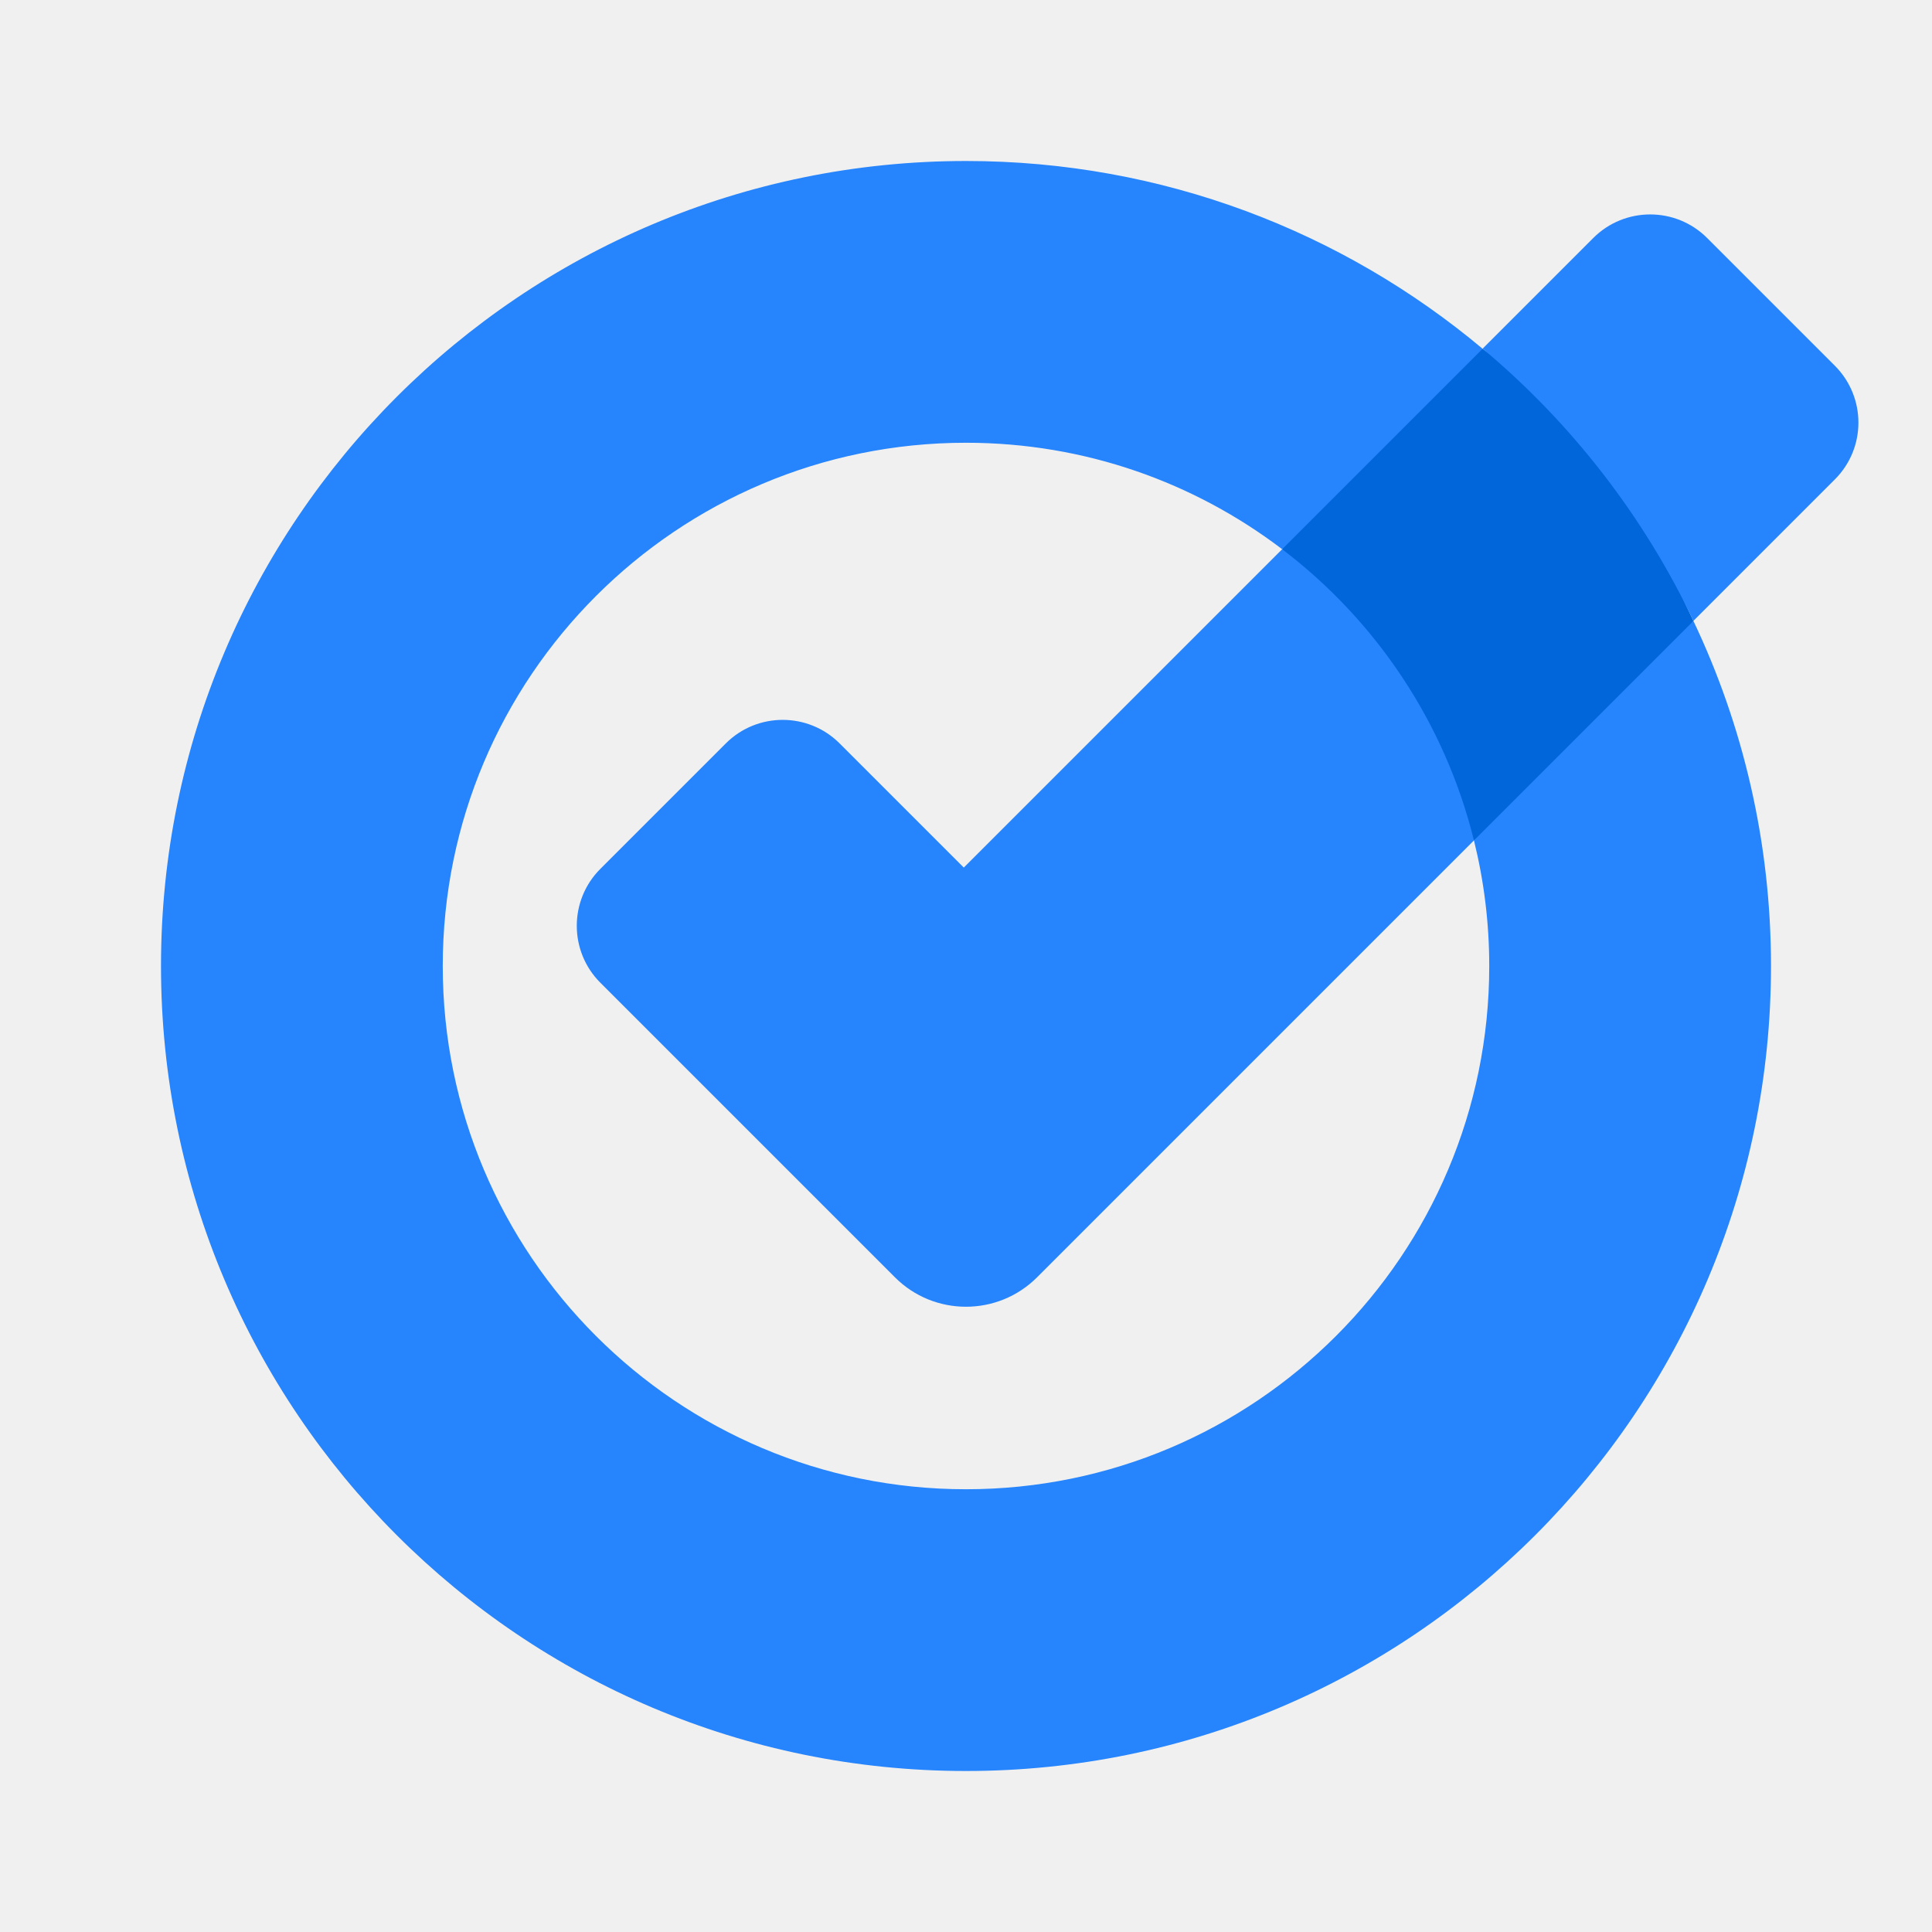
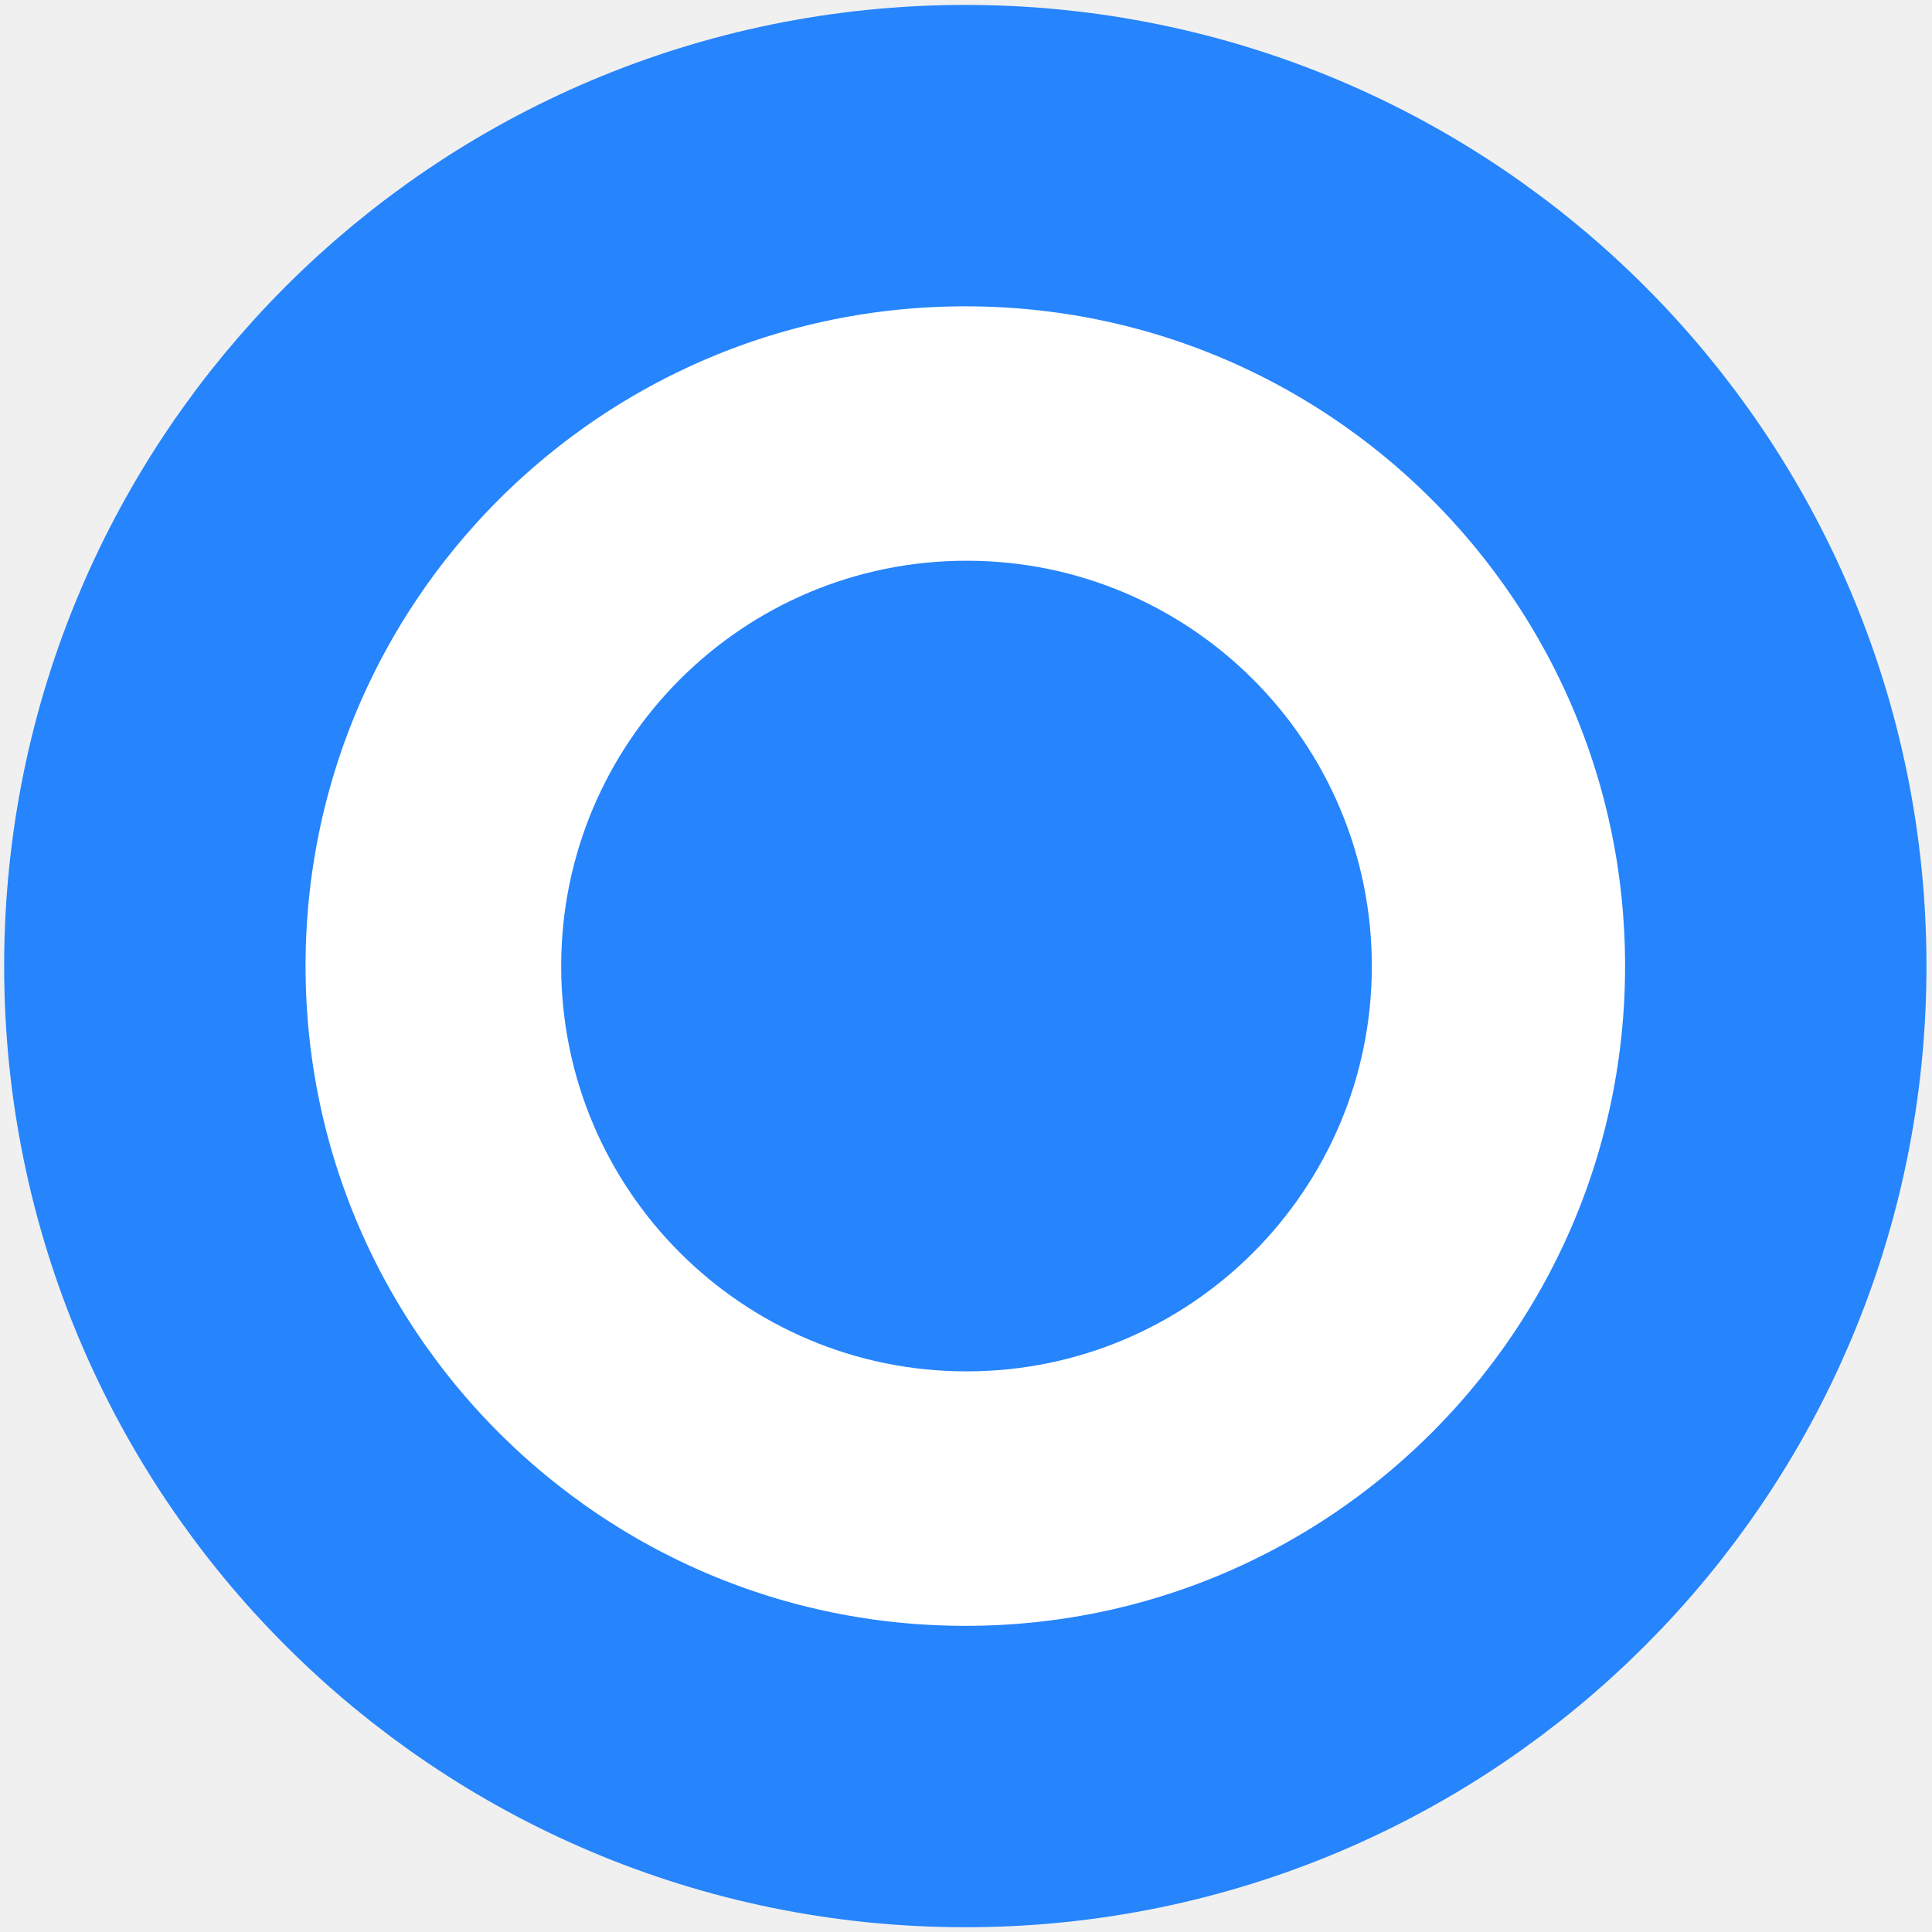
- <svg xmlns="http://www.w3.org/2000/svg" enable-background="new 0 0 192 192" height="192" viewBox="0 0 192 192" width="192">
-   <rect fill="none" height="192" width="192" />
-   <g>
-     <g>
-       <polygon fill="#0066DA" points="147.34,34.66 134,42 127.42,54.58 134,70 146.48,83.52 160,76 168.29,61.71 160,44" />
-       <path d="M95.78,86.22l31.64-31.64c9.32,7.08,16.17,17.23,19.06,28.94l-43.41,43.41c-3.91,3.91-10.24,3.91-14.14,0 L59.66,97.66c-3.12-3.12-3.12-8.19,0-11.31l12.47-12.47c3.12-3.12,8.19-3.12,11.31,0L95.78,86.22z M182.34,36.34l-12.69-12.69 c-3.12-3.12-8.19-3.12-11.31,0l-11,11c8.79,7.36,15.97,16.58,20.95,27.05l14.05-14.05C185.47,44.53,185.47,39.47,182.34,36.34z M148,96c0,28.72-23.28,52-52,52s-52-23.28-52-52s23.28-52,52-52c11.81,0,22.69,3.94,31.42,10.58l19.92-19.92 C133.45,23.02,115.55,16,96,16c-44.18,0-80,35.82-80,80c0,44.18,35.82,80,80,80s80-35.82,80-80c0-12.27-2.77-23.9-7.71-34.29 l-21.81,21.81C147.47,87.52,148,91.7,148,96z" fill="#2684FC" />
-     </g>
+ <svg xmlns="http://www.w3.org/2000/svg" width="500" height="500" version="1.1">
+   <g id="Layer_1">
+     <ellipse stroke="#2684fc" stroke-width="78" ry="209.747" rx="209.747" id="svg_6" cy="250.022" cx="249.823" fill="#ffffff" />
+     <ellipse stroke="null" ry="104.897" rx="104.897" id="svg_2" cy="250.013" cx="250.13" fill="#2684fc" />
  </g>
</svg>
